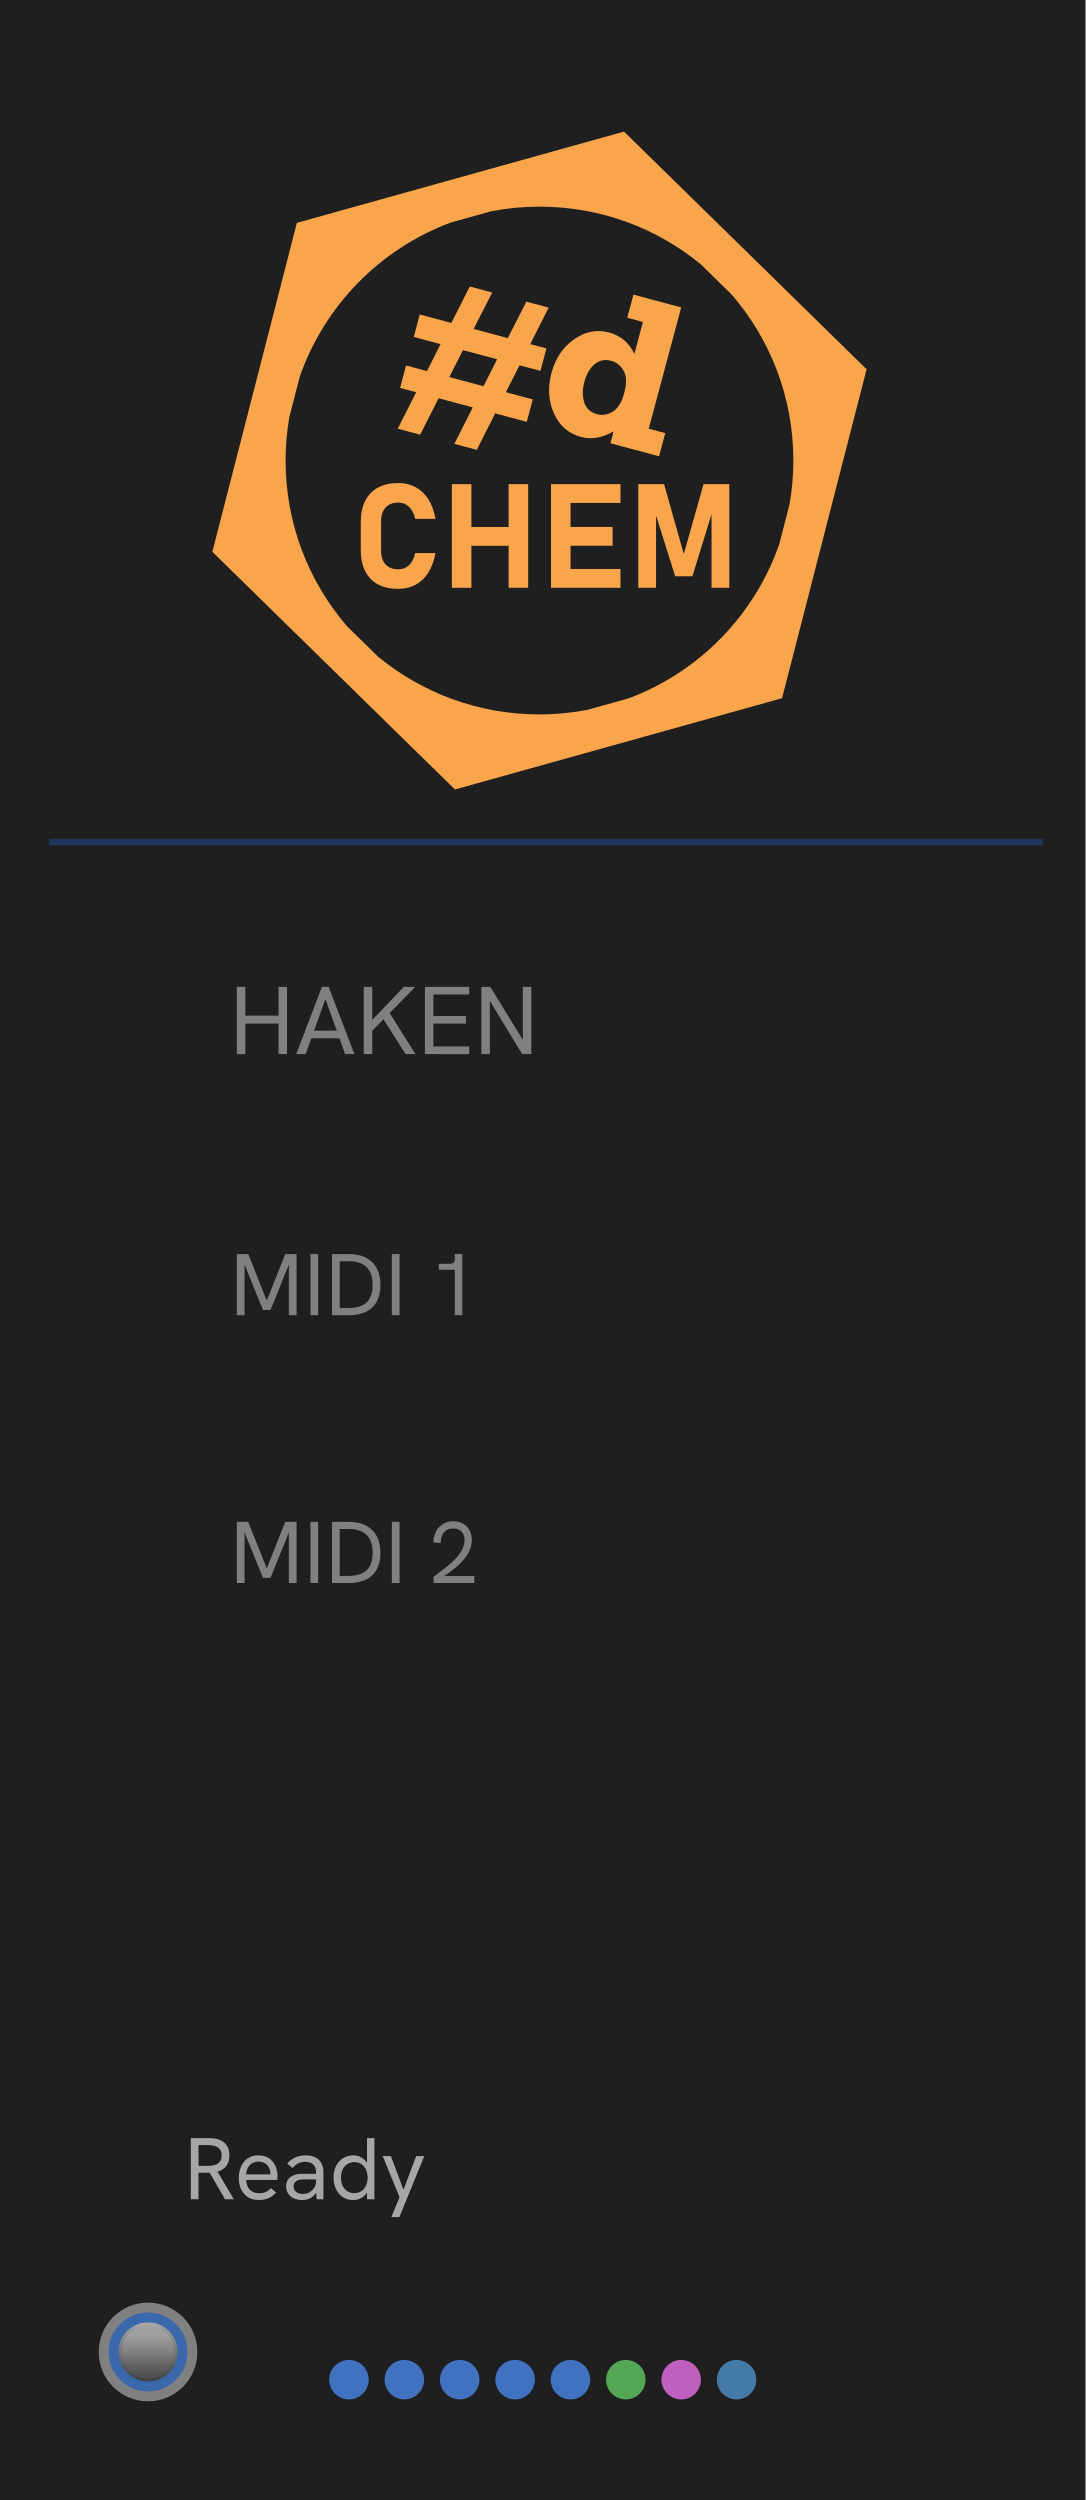
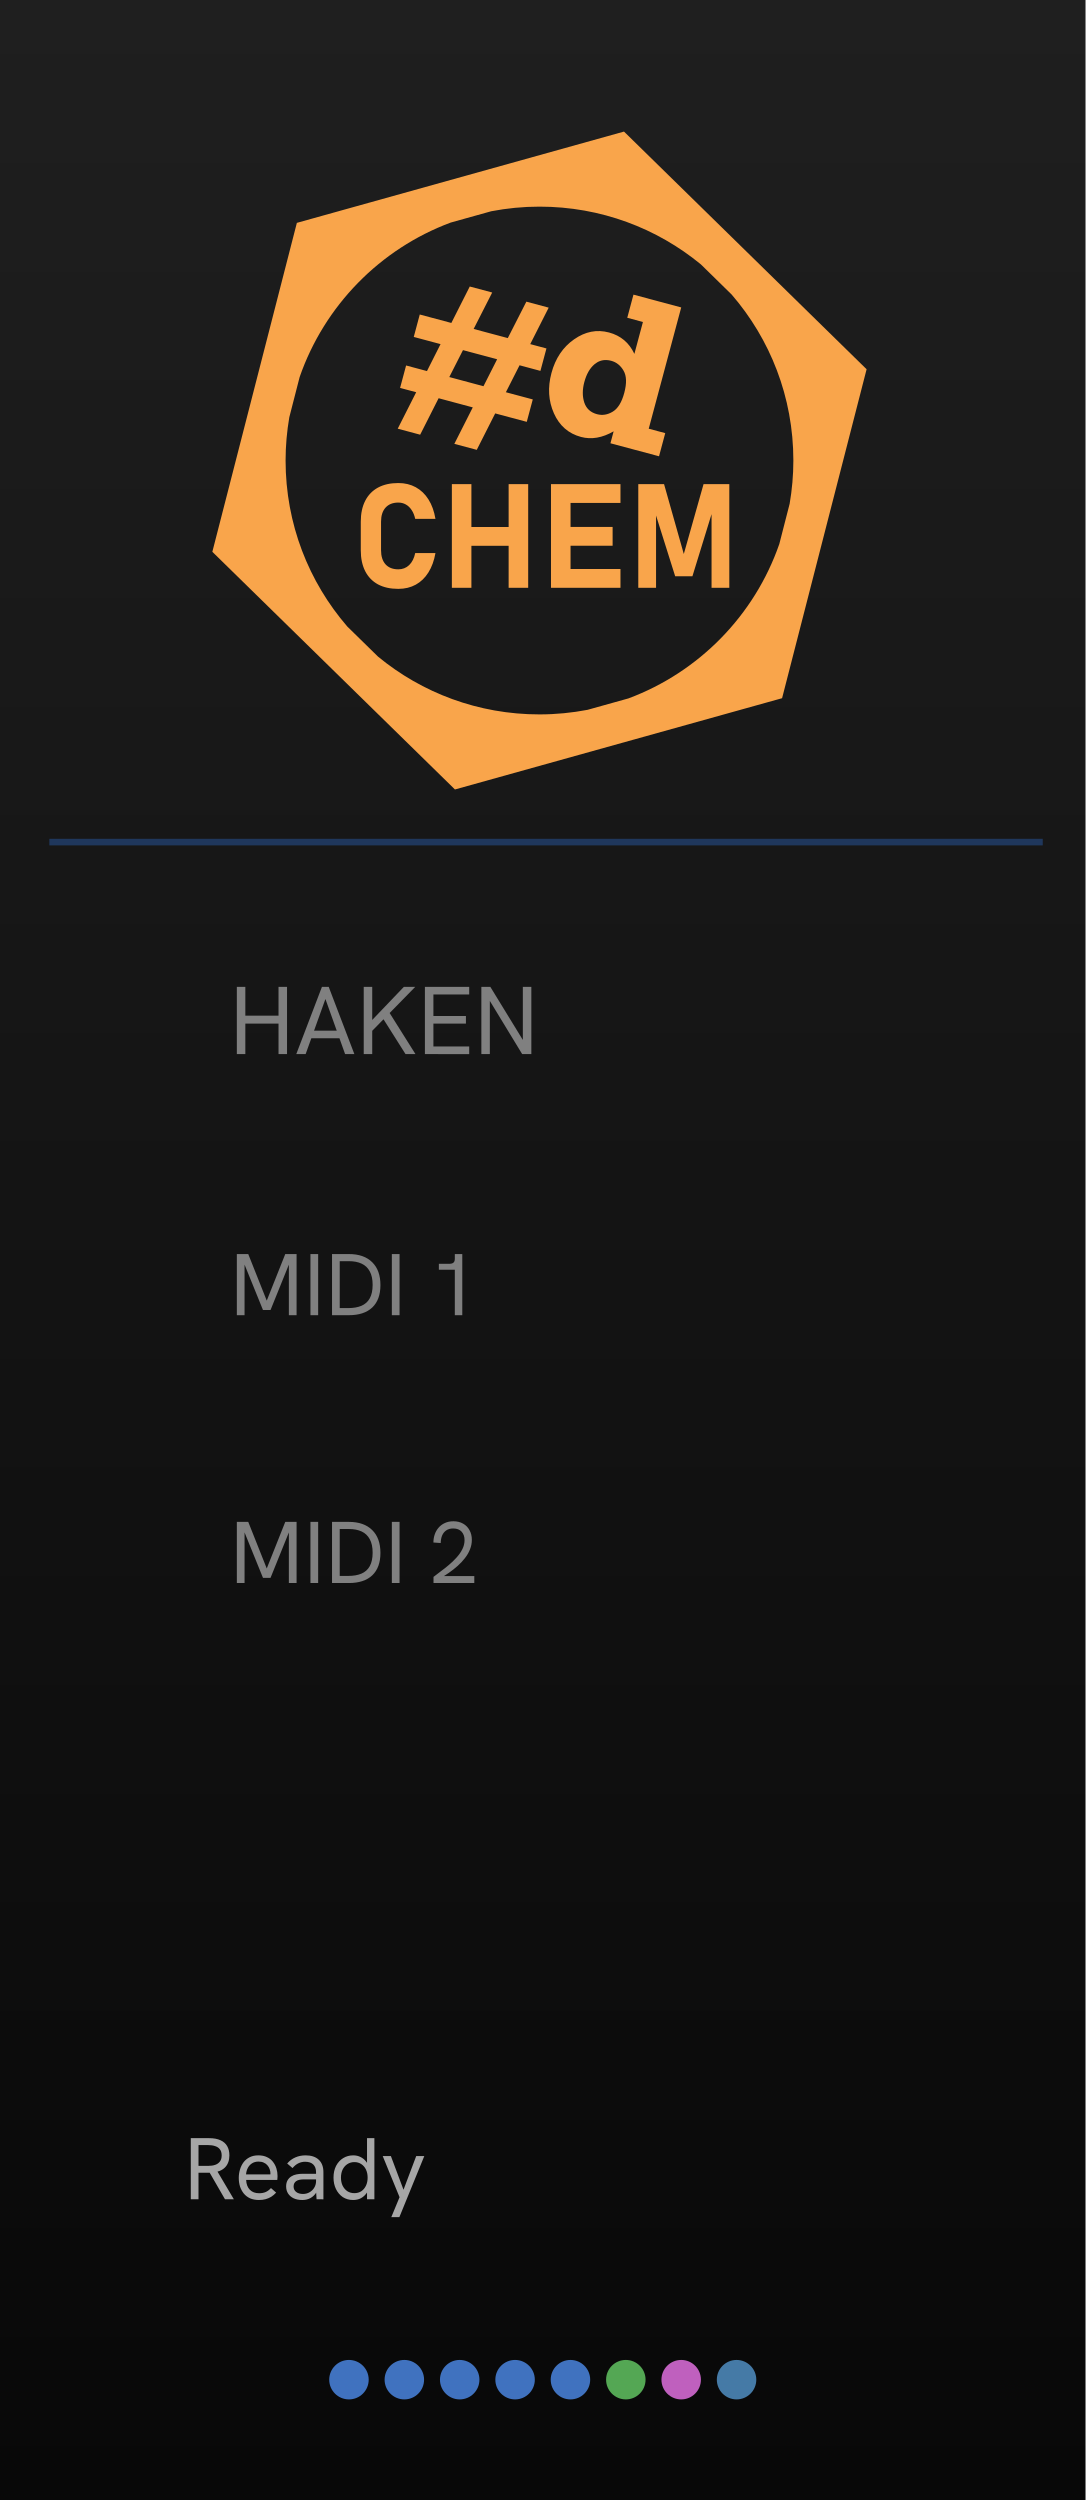
<svg xmlns="http://www.w3.org/2000/svg" width="165" height="380" viewBox="0 0 165 380" version="1.1" xml:space="preserve" id="svg3">
-   <defs id="defs2">
-     <linearGradient id="b" x1="7.5" y1="1" x2="7.5" y2="12" gradientUnits="userSpaceOnUse">
-       <stop offset="0" style="stop-color:#c0c0c0;" id="stop3-7" />
-       <stop offset="1" style="stop-color:#404040;" id="stop4-8" />
-     </linearGradient>
-     <linearGradient id="c" x1="7.5" y1="5" x2="7.5" y2="11" gradientUnits="userSpaceOnUse">
-       <stop offset="0" style="stop-color:#a0a0a0;" id="stop5" />
-       <stop offset="1" style="stop-color:#505050;" id="stop6" />
-     </linearGradient>
-   </defs>
-   <rect id="panel" fill="#1f1f1f" x="0" y="0" width="165" height="380" />
+   <linearGradient id="panel-gradient" x1="0" y1="0" x2="0" y2="380" gradientUnits="userSpaceOnUse">
+     <stop offset="0" stop-color="#1f1f1f" />
+     <stop offset="1" stop-color="#080808" />
+   </linearGradient>
+   <rect id="g-panel" fill="url(#panel-gradient)" x="0" y="0" width="165" height="380" />
  <g id="logo" transform="translate(32,20)">
    <path id="pachde" fill="#f9a54b" d="M 39.404 23.551 L 36.604 29.09 L 31.803 27.805 L 30.891 31.215 L 34.963 32.305 L 32.9 36.402 L 29.727 35.553 L 28.812 38.963 L 31.26 39.619 L 28.455 45.158 L 31.865 46.074 L 34.67 40.531 L 39.861 41.924 L 37.059 47.465 L 40.467 48.377 L 43.27 42.838 L 48.068 44.121 L 48.982 40.713 L 44.895 39.619 L 46.971 35.523 L 50.146 36.375 L 51.059 32.965 L 48.596 32.305 L 51.4 26.762 L 48.006 25.852 L 45.186 31.389 L 39.994 30 L 42.814 24.463 L 39.404 23.551 z M 64.285 24.785 L 63.344 28.303 L 65.725 28.943 L 64.426 33.789 C 63.639 32.101 62.356 31.018 60.576 30.539 C 58.725 30.043 56.952 30.392 55.256 31.584 C 53.564 32.766 52.418 34.472 51.82 36.703 C 51.233 38.901 51.359 40.942 52.195 42.824 C 53.034 44.707 54.403 45.904 56.307 46.414 C 57.896 46.841 59.552 46.556 61.273 45.561 L 60.787 47.377 L 68.172 49.355 L 69.117 45.836 L 66.607 45.164 L 71.545 26.73 L 64.285 24.785 z M 38.373 33.219 L 43.564 34.607 L 41.488 38.705 L 36.293 37.312 L 38.373 33.219 z M 60.201 34.727 C 60.426 34.737 60.658 34.774 60.896 34.838 C 61.698 35.053 62.325 35.553 62.779 36.34 C 63.244 37.13 63.28 38.257 62.889 39.719 C 62.506 41.151 61.918 42.105 61.125 42.58 C 60.345 43.049 59.552 43.175 58.742 42.957 C 57.763 42.694 57.12 42.104 56.812 41.188 C 56.509 40.259 56.511 39.22 56.816 38.074 C 57.141 36.865 57.658 35.962 58.371 35.361 C 58.917 34.908 59.527 34.696 60.201 34.727 z " />
    <path id="hexoid" fill="#f9a54b" d="M 62.847,-4e-7 13.123,13.875 0.276,63.875 37.153,100 86.877,86.127 l 12.847,-50 z M 50,11.409 c 9.326,0 17.87,3.292 24.535,8.779 l 4.675,4.582 C 85.053,31.532 88.591,40.342 88.591,50 c 0,2.242 -0.2,4.435 -0.565,6.572 l -1.571,6.116 C 82.691,73.531 74.242,82.161 63.513,86.161 l -6.212,1.734 c -2.364,0.451 -4.804,0.695 -7.301,0.695 -9.328,0 -17.874,-3.293 -24.539,-8.783 L 20.79,75.232 C 14.947,68.47 11.409,59.658 11.409,50 c 0,-2.242 0.2,-4.435 0.565,-6.572 l 1.571,-6.112 C 17.311,26.465 25.768,17.828 36.507,13.83 l 6.163,-1.72 c 2.373,-0.455 4.822,-0.701 7.33,-0.701 z" />
    <path id="CHEM" fill="#f9a54b" d="m 28.542,53.422 c -1.207,0 -2.237,0.231 -3.09,0.693 -0.846,0.463 -1.493,1.132 -1.941,2.006 -0.448,0.874 -0.673,1.937 -0.673,3.187 v 4.326 c 0,1.243 0.225,2.306 0.673,3.187 0.448,0.875 1.096,1.542 1.941,2.004 0.853,0.455 1.883,0.683 3.09,0.683 0.997,0 1.881,-0.212 2.655,-0.638 0.773,-0.426 1.413,-1.044 1.919,-1.854 0.513,-0.817 0.871,-1.8 1.073,-2.949 h -3.077 c -0.166,0.788 -0.475,1.398 -0.923,1.831 -0.448,0.426 -0.996,0.64 -1.646,0.64 -0.831,0 -1.479,-0.252 -1.941,-0.758 C 26.146,65.274 25.918,64.559 25.918,63.634 V 59.308 c 0,-0.925 0.228,-1.641 0.683,-2.147 0.463,-0.513 1.11,-0.77 1.941,-0.77 0.426,0 0.809,0.098 1.148,0.293 0.347,0.195 0.64,0.477 0.878,0.846 0.246,0.361 0.427,0.806 0.543,1.333 h 3.077 c -0.195,-1.156 -0.548,-2.14 -1.061,-2.949 -0.506,-0.809 -1.151,-1.427 -1.931,-1.854 -0.773,-0.426 -1.657,-0.638 -2.655,-0.638 z m 8.141,0.163 V 69.346 h 2.97 v -6.385 h 5.659 v 6.385 h 2.972 V 53.584 h -2.972 v 6.515 h -5.659 v -6.515 z m 15.068,0 V 69.346 h 10.56 v -2.862 h -7.588 v -3.533 h 6.395 v -2.862 h -6.395 v -3.643 h 7.588 v -2.862 z m 13.269,0 V 69.346 h 2.699 V 58.359 l 2.907,9.23 h 2.622 L 76.156,58.15 v 11.196 h 2.699 V 53.584 H 74.94 L 71.938,64.207 68.936,53.584 Z" />
  </g>
  <path id="midi-bar" stroke="#1f375c" d="M 7.5,128 158.5,128" />
  <g id="status-dots">
    <circle style="fill:#457aa6;fill-opacity:1;stroke:none;stroke-opacity:1" id="d1--sdot" cx="111.958" cy="361.711" r="3" />
    <circle style="fill:#bf60be;fill-opacity:1;stroke:none;stroke-opacity:1" id="d2--sdot" cx="103.541" cy="361.711" r="3" />
    <circle style="fill:#54a754;fill-opacity:1;stroke:none;stroke-opacity:1" id="d3--sdot" cx="95.125" cy="361.711" r="3" />
    <circle style="fill:#4072bf;fill-opacity:1;stroke:none;stroke-opacity:1" id="d4--sdot" cx="86.708" cy="361.711" r="3" />
    <circle style="fill:#4072bf;fill-opacity:1;stroke:none;stroke-opacity:1" id="d5--sdot" cx="78.292" cy="361.711" r="3" />
    <circle style="fill:#4072bf;fill-opacity:1;stroke:none;stroke-opacity:1" id="d6--sdot" cx="69.875" cy="361.711" r="3" />
    <circle style="fill:#4072bf;fill-opacity:1;stroke:none;stroke-opacity:1" id="d7--sdot" cx="61.459" cy="361.711" r="3" />
    <circle style="fill:#4072bf;fill-opacity:1;stroke:none;stroke-opacity:1" id="d8--sdot" cx="53.042" cy="361.711" r="3" />
  </g>
-   <g id="g10" transform="translate(15,350)">
-     <circle cx="7.5" cy="7.5" r="7.5" id="reset--button-bezel" fill="#808080" />
-     <circle cx="7.5" cy="7.5" r="6" id="reset--button-ring" fill="#3a68ac" />
-     <circle cx="7.5" cy="7.5" r="4.5" id="reset--button-inset" fill="url(#b)" />
-     <circle cx="7.5" cy="7.5" r="4" id="reset--button-face" fill="url(#c)" />
-   </g>
  <path id="ready--ctl-label" fill="#a6a6a6" transform="translate(4, 0)" d="m 25,334.293 v -9.293 h 2.773 q 1.067,0 1.747,0.32 0.68,0.307 1.013,0.893 0.333,0.587 0.333,1.4 0,1.16 -0.667,1.84 -0.667,0.667 -1.933,0.787 -0.2,0.013 -0.48,0.013 -0.28,0 -0.547,0 h -1.067 v 4.04 z m 5.2,0 -2.413,-4.187 1.2,-0.147 2.56,4.333 z m -4.027,-5.08 h 1.48 q 0.613,0 1.067,-0.16 0.453,-0.16 0.707,-0.507 0.267,-0.347 0.267,-0.92 0,-0.587 -0.267,-0.92 -0.253,-0.347 -0.72,-0.493 -0.453,-0.16 -1.053,-0.16 h -1.48 z m 9.2,5.187 q -0.773,0 -1.36,-0.253 -0.573,-0.267 -0.96,-0.733 -0.373,-0.467 -0.573,-1.067 -0.187,-0.613 -0.187,-1.293 0,-0.68 0.187,-1.293 0.187,-0.627 0.547,-1.107 0.373,-0.48 0.933,-0.76 0.56,-0.28 1.307,-0.28 0.76,0 1.307,0.267 0.56,0.253 0.907,0.707 0.36,0.453 0.533,1.013 0.173,0.56 0.173,1.16 0,0.053 -0.013,0.253 0,0.187 -0.027,0.333 h -4.733 q 0.04,0.96 0.56,1.493 0.52,0.533 1.413,0.533 0.573,0 1,-0.187 0.427,-0.187 0.8,-0.6 l 0.787,0.693 q -0.36,0.387 -0.76,0.64 -0.4,0.24 -0.853,0.36 -0.44,0.12 -0.987,0.12 z m 1.693,-3.627 q 0.027,-0.107 0.027,-0.213 0.013,-0.107 0.013,-0.213 0,-0.32 -0.12,-0.64 -0.107,-0.32 -0.333,-0.573 -0.213,-0.267 -0.56,-0.413 -0.333,-0.16 -0.8,-0.16 -0.573,0 -0.987,0.267 -0.413,0.267 -0.64,0.707 -0.227,0.44 -0.267,0.973 h 4.04 z m 7.053,3.52 -0.08,-1.32 v -2.8 q 0,-0.76 -0.427,-1.173 -0.413,-0.413 -1.24,-0.413 -0.533,0 -1,0.227 -0.467,0.213 -0.907,0.733 l -0.813,-0.693 q 0.547,-0.64 1.253,-0.933 0.707,-0.307 1.547,-0.307 1.293,0 2,0.667 0.707,0.667 0.707,1.893 v 4.12 z m -2.173,0.107 q -0.747,0 -1.307,-0.253 -0.547,-0.267 -0.853,-0.733 -0.293,-0.467 -0.293,-1.08 0,-0.547 0.213,-0.92 0.227,-0.387 0.573,-0.6 0.347,-0.227 0.787,-0.307 0.453,-0.093 0.947,-0.093 h 2.133 v 0.853 h -1.973 q -0.293,0 -0.613,0.053 -0.32,0.053 -0.56,0.227 -0.173,0.133 -0.28,0.333 -0.093,0.2 -0.093,0.467 0,0.52 0.387,0.827 0.387,0.307 1.04,0.307 0.547,0 0.987,-0.253 0.453,-0.253 0.72,-0.693 0.28,-0.453 0.28,-1.013 l 0.467,0.48 q -0.08,0.707 -0.427,1.253 -0.347,0.547 -0.893,0.853 -0.533,0.293 -1.24,0.293 z m 7.733,0 q -0.893,0 -1.573,-0.44 -0.667,-0.453 -1.04,-1.227 -0.373,-0.773 -0.373,-1.733 0,-1.04 0.4,-1.8 0.4,-0.76 1.08,-1.173 0.68,-0.413 1.507,-0.413 0.627,0 1.12,0.253 0.493,0.24 0.827,0.667 0.347,0.413 0.48,0.933 l -0.32,0.213 v -4.68 h 1.12 v 9.293 h -1.12 v -1.96 l 0.373,0.12 q -0.173,0.573 -0.52,1.013 -0.347,0.44 -0.84,0.693 -0.493,0.24 -1.12,0.24 z m 0.187,-1.04 q 0.6,0 1.053,-0.293 0.453,-0.307 0.707,-0.84 0.253,-0.533 0.253,-1.227 0,-0.693 -0.253,-1.227 -0.253,-0.533 -0.707,-0.827 -0.453,-0.307 -1.053,-0.307 -0.6,0 -1.067,0.307 -0.453,0.293 -0.72,0.827 -0.253,0.533 -0.253,1.227 0,0.693 0.253,1.227 0.267,0.533 0.72,0.84 0.467,0.293 1.067,0.293 z m 5.613,3.64 1.253,-3.027 -2.56,-6.253 H 55.413 l 1.92,5.12 1.933,-5.12 h 1.227 l -3.787,9.28 z" />
  <g transform="translate(2, 20)">
    <path id="m0--ctl-label" fill="#808080" d="M 34,140.223 V 130 h 1.291 v 4.385 h 5.045 V 130 h 1.291 v 10.223 h -1.291 v -4.635 H 35.291 v 4.635 z m 9.035,0 L 46.936,130 h 1.027 l 3.901,10.223 h -1.408 l -2.992,-8.375 -3.007,8.375 z m 2.171,-2.405 0.396,-1.159 h 3.696 l 0.425,1.159 z m 9.093,-0.851 v -1.643 L 59.388,130 h 1.731 z m -1.012,3.256 V 130 h 1.291 v 10.223 z m 6.351,0 -3.476,-5.5 0.968,-0.895 4.019,6.395 z m 2.948,0 V 130 h 6.732 v 1.159 h -5.441 v 3.271 h 4.943 v 1.159 h -4.943 v 3.476 h 5.441 v 1.159 z m 8.58,0 V 130 h 1.364 l 5.236,8.551 h -0.293 V 130 h 1.291 v 10.223 h -1.393 l -5.207,-8.565 h 0.293 v 8.565 z" />
    <path id="m1--ctl-label" transform="translate(0, -5)" fill="#808080" d="m 34,184.91 v -9.293 h 1.733 l 2.92,7.347 h -0.213 l 2.92,-7.347 h 1.72 v 9.293 h -1.173 v -7.933 l 0.093,0.013 -2.88,7.133 h -1.147 l -2.893,-7.133 0.093,-0.013 v 7.933 z m 11.187,0 v -9.293 h 1.173 v 9.293 z m 3.28,0 v -9.293 h 2.573 q 2.28,0 3.533,1.24 1.253,1.227 1.253,3.48 0,2.213 -1.24,3.4 -1.24,1.173 -3.56,1.173 z m 1.173,-1.08 h 1.28 q 1.187,0 2.013,-0.347 0.84,-0.36 1.267,-1.133 0.44,-0.787 0.44,-2.053 0,-1.267 -0.44,-2.053 -0.427,-0.8 -1.24,-1.173 -0.8,-0.373 -1.933,-0.373 h -1.387 z m 7.92,1.08 v -9.293 h 1.173 v 9.293 z m 9.573,0 v -7.493 l 0.347,0.587 h -2.773 v -0.907 h 1.613 q 0.4,0 0.6,-0.173 0.213,-0.173 0.213,-0.6 v -0.707 h 1.133 v 9.293 z" />
    <path id="m2--ctl-label" transform="translate(0, -10)" fill="#808080" d="m 34,230.621 v -9.293 h 1.733 l 2.92,7.347 h -0.213 l 2.92,-7.347 h 1.72 v 9.293 h -1.173 v -7.933 l 0.093,0.013 -2.88,7.133 h -1.147 l -2.893,-7.133 0.093,-0.013 v 7.933 z m 11.187,0 v -9.293 h 1.173 v 9.293 z m 3.28,0 v -9.293 h 2.573 q 2.28,0 3.533,1.24 1.253,1.227 1.253,3.48 0,2.213 -1.24,3.4 -1.24,1.173 -3.56,1.173 z m 1.173,-1.08 h 1.28 q 1.187,0 2.013,-0.347 0.84,-0.36 1.267,-1.133 0.44,-0.787 0.44,-2.053 0,-1.267 -0.44,-2.053 -0.427,-0.8 -1.24,-1.173 -0.8,-0.373 -1.933,-0.373 h -1.387 z m 7.92,1.08 v -9.293 h 1.173 v 9.293 z m 6.333,0 v -0.933 q 0.467,-0.373 1.08,-0.827 0.627,-0.453 1.253,-0.987 0.64,-0.533 1.173,-1.133 0.547,-0.6 0.88,-1.267 0.333,-0.667 0.333,-1.373 0,-0.787 -0.44,-1.28 -0.44,-0.493 -1.293,-0.493 -0.627,0 -1.053,0.293 -0.413,0.28 -0.627,0.787 -0.2,0.493 -0.213,1.133 l -1.107,-0.08 q 0,-0.653 0.2,-1.227 0.2,-0.587 0.587,-1.027 0.387,-0.453 0.947,-0.707 0.573,-0.267 1.307,-0.267 0.84,0 1.467,0.36 0.627,0.347 0.973,0.987 0.36,0.627 0.36,1.48 0,0.747 -0.28,1.44 -0.267,0.693 -0.76,1.32 -0.48,0.627 -1.107,1.187 -0.627,0.56 -1.333,1.053 -0.707,0.493 -1.44,0.907 l 0.293,-0.4 h 5 v 1.053 z" />
  </g>
</svg>
